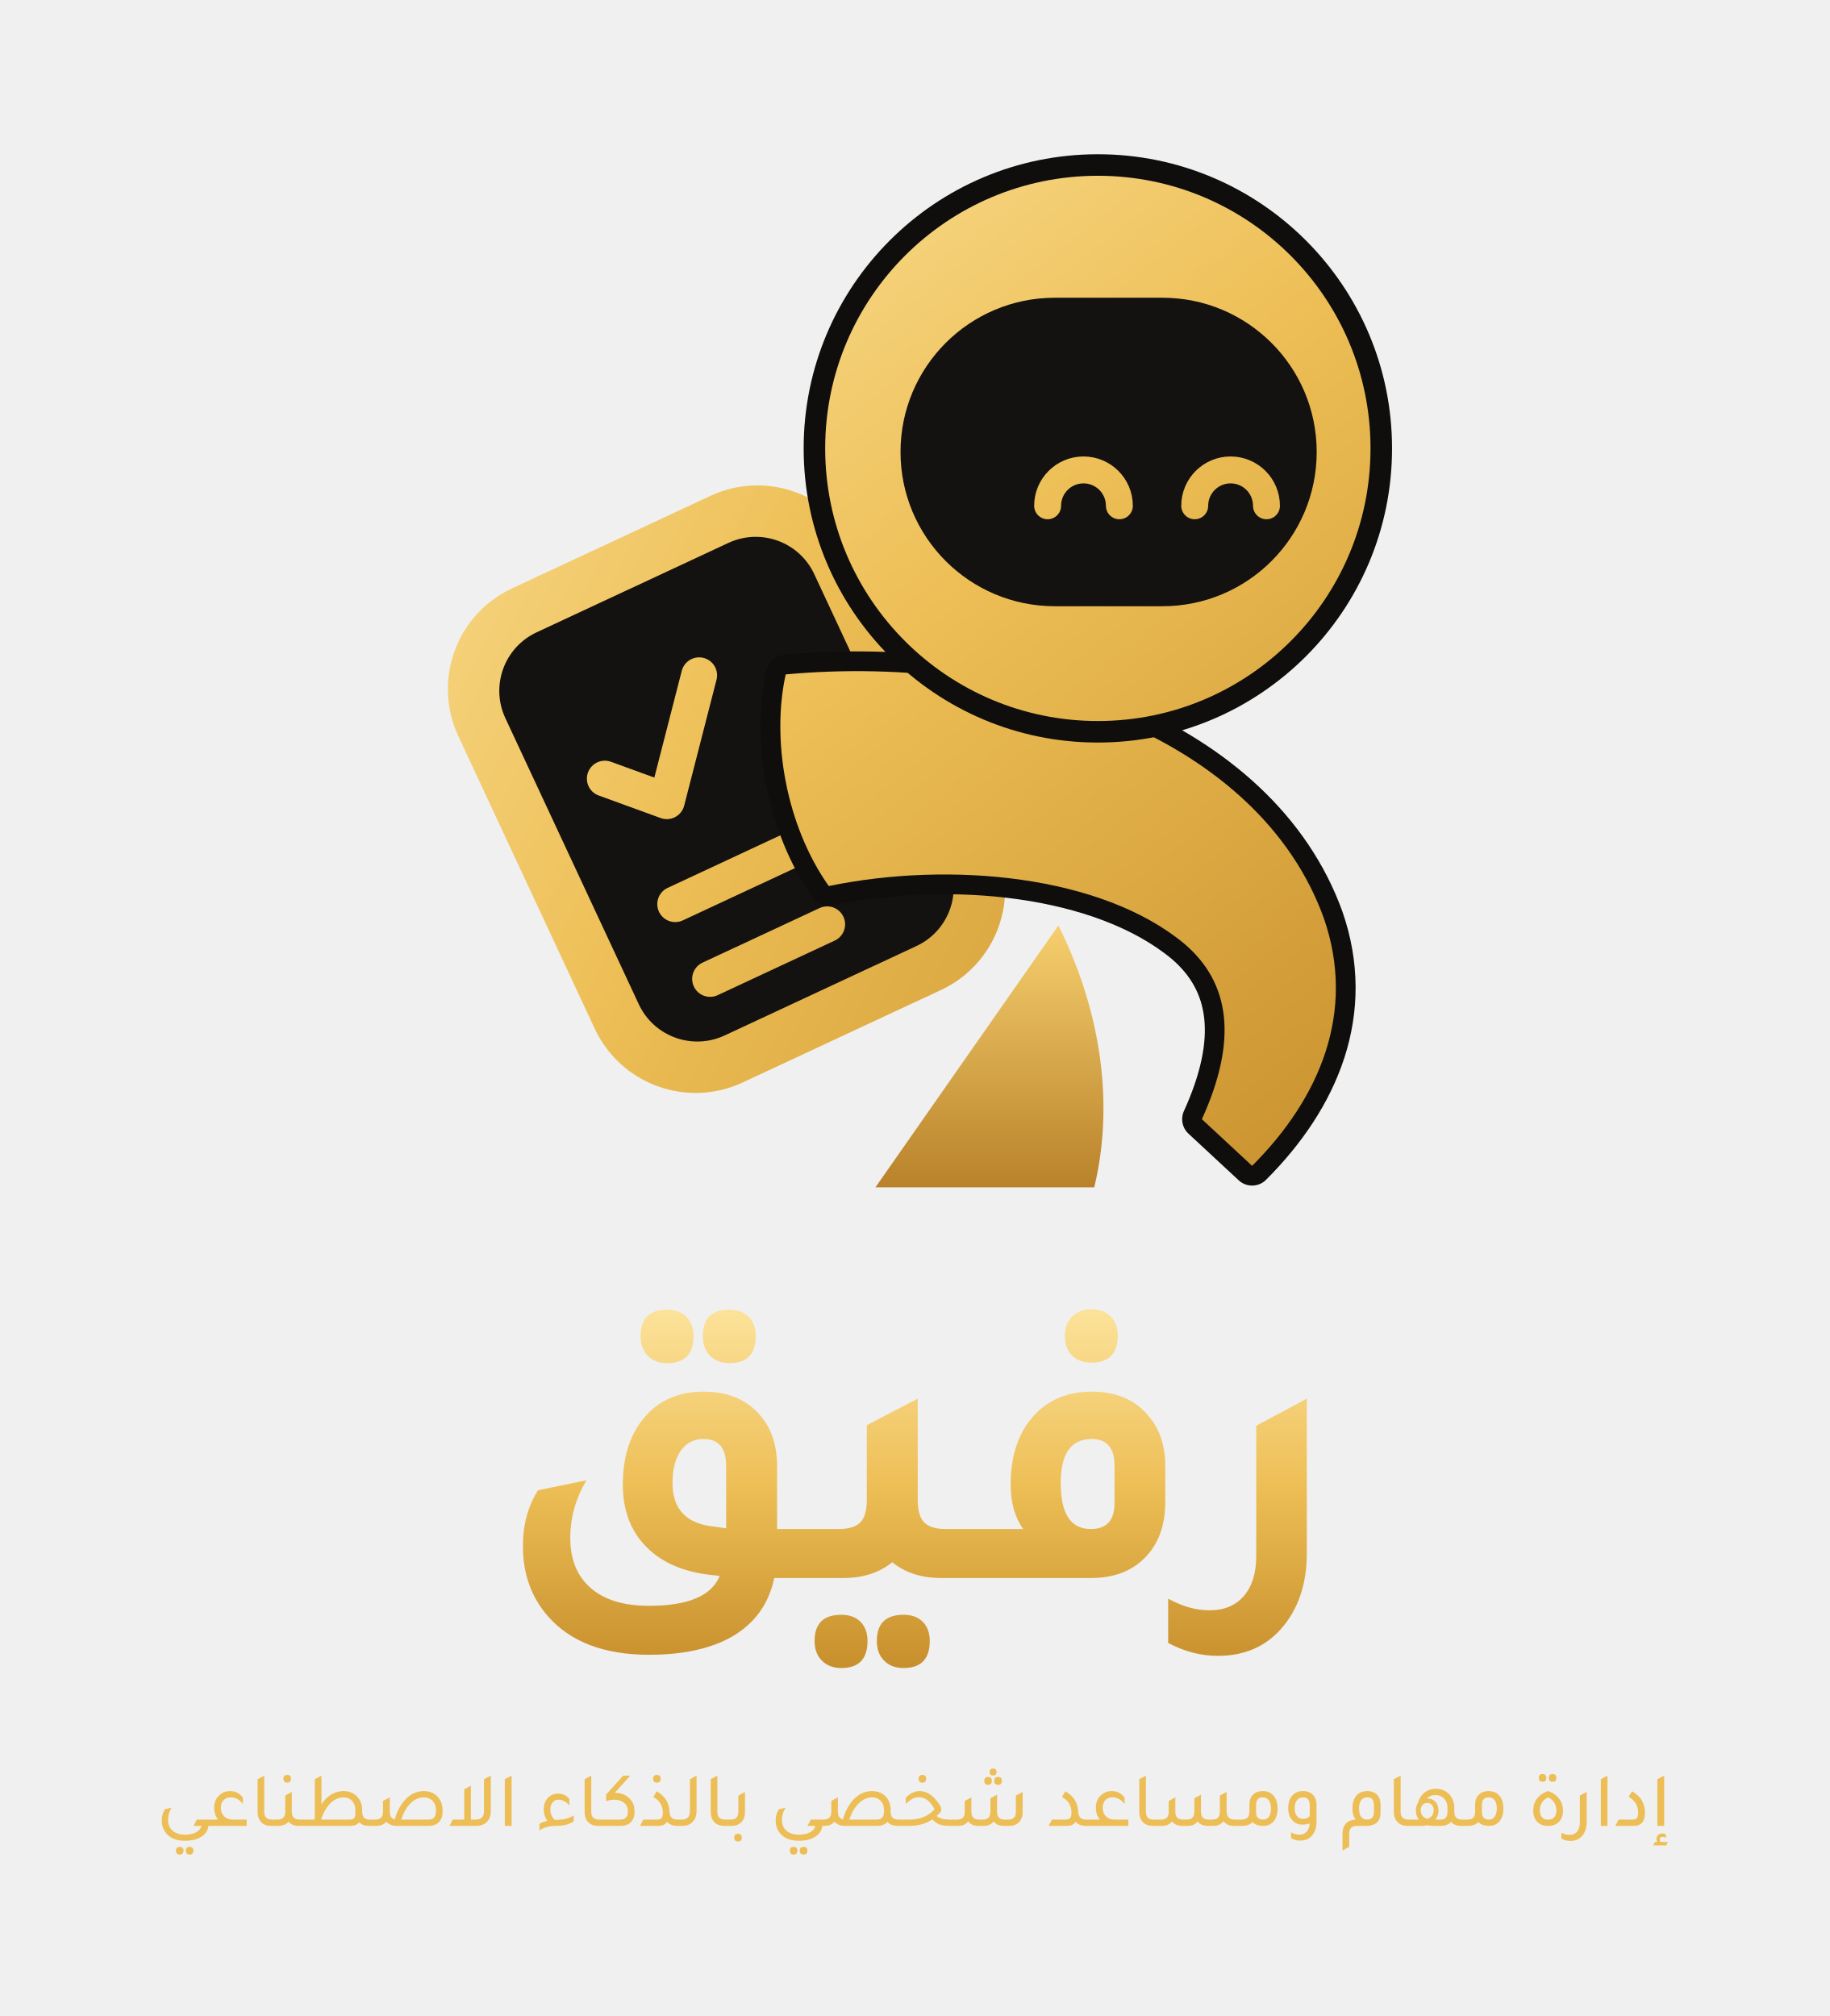
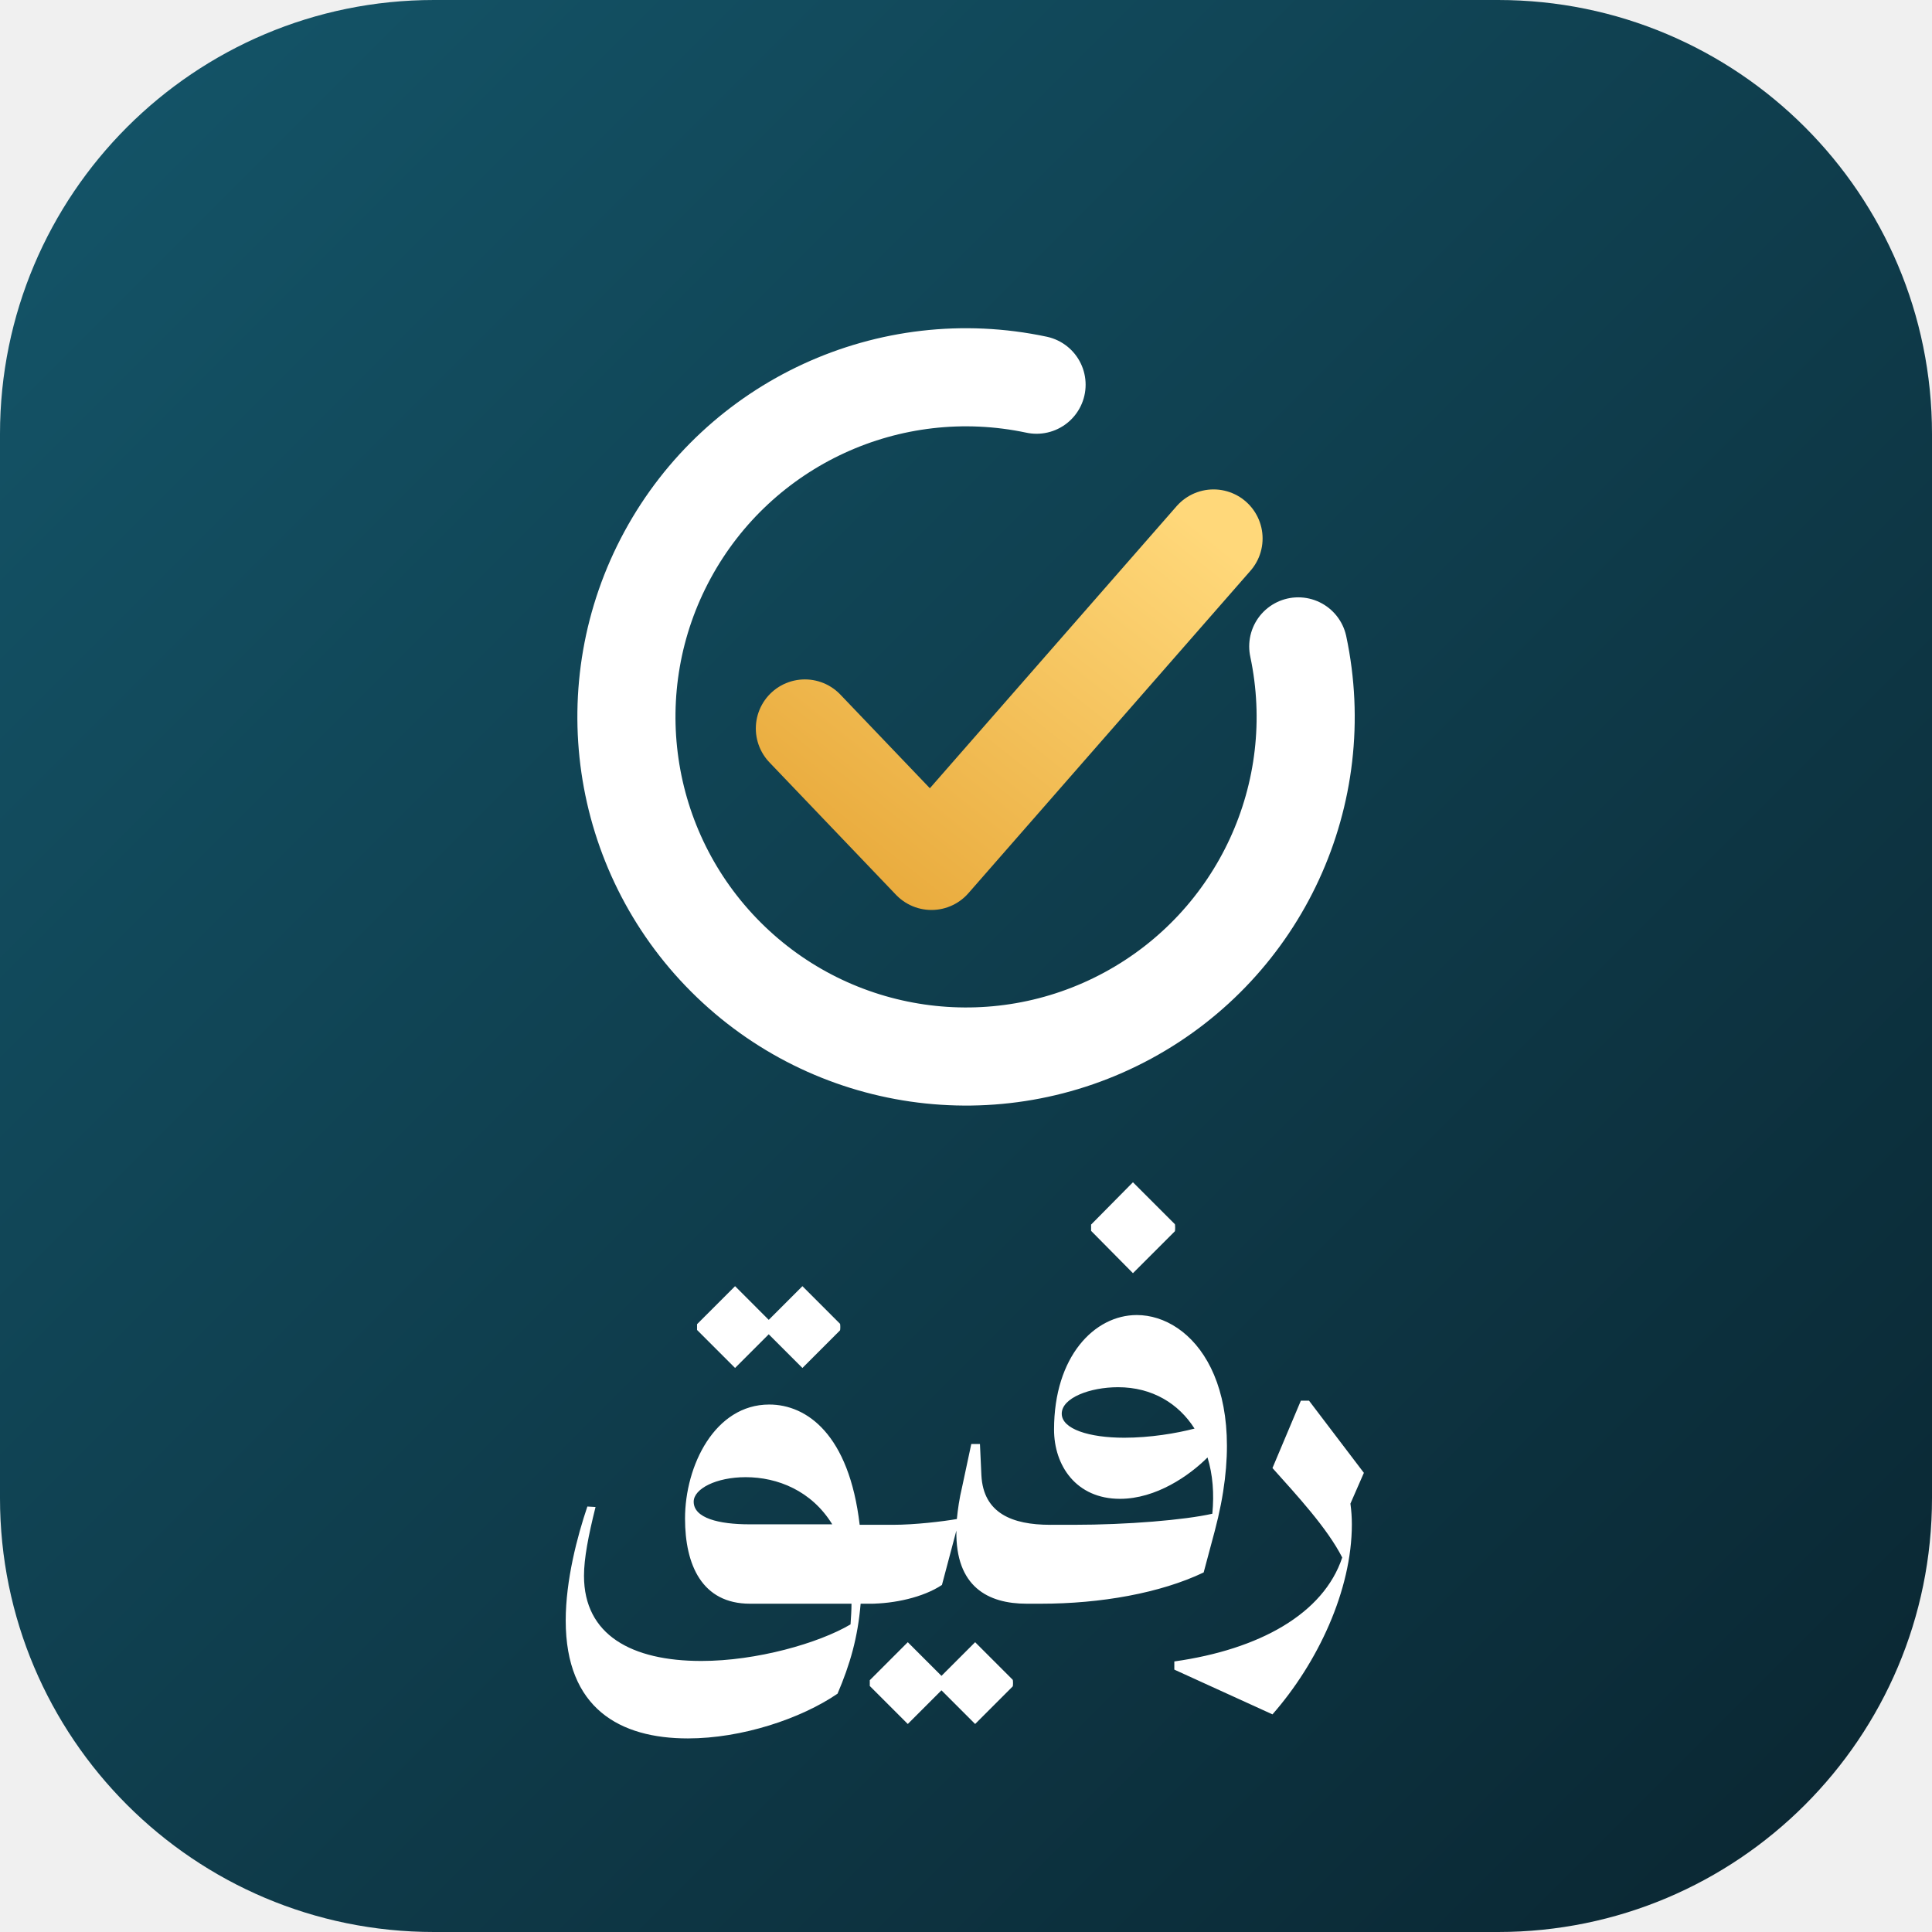
- <svg xmlns="http://www.w3.org/2000/svg" viewBox="110 40 1020 1124" width="510" height="562">
+ <svg xmlns="http://www.w3.org/2000/svg" viewBox="0 0 1024 1024" width="1024" height="1024">
  <defs>
-     <linearGradient id="g" gradientUnits="userSpaceOnUse" x1="400" y1="140" x2="860" y2="720">
-       <stop offset="0" stop-color="#FCE29A" />
-       <stop offset=".45" stop-color="#EDBE55" />
-       <stop offset="1" stop-color="#C78F2C" />
+     <linearGradient id="g" x1="0" y1="1" x2="1" y2="0">
+       <stop offset="0" stop-color="#E8A93A" />
+       <stop offset="1" stop-color="#FFD87A" />
    </linearGradient>
-     <linearGradient id="g2" gradientUnits="userSpaceOnUse" x1="0" y1="556" x2="0" y2="702">
-       <stop offset="0" stop-color="#F6CF6E" />
-       <stop offset="1" stop-color="#B9822A" />
-     </linearGradient>
-     <linearGradient id="w" x1="0" y1="0" x2="0" y2="1">
-       <stop offset="0" stop-color="#FCE29A" />
-       <stop offset=".5" stop-color="#EDBE55" />
-       <stop offset="1" stop-color="#C78F2C" />
+     <linearGradient id="bg" x1="0" y1="0" x2="1" y2="1">
+       <stop offset="0" stop-color="#14566A" />
+       <stop offset="1" stop-color="#0A2530" />
    </linearGradient>
  </defs>
-   <g transform="rotate(-25 515 480)">
-     <path d="M454,328H576A62,62 0 0 1 638,390V570A62,62 0 0 1 576,632H454A62,62 0 0 1 392,570V390A62,62 0 0 1 454,328Z" fill="url(#g)" />
-   </g>
-   <g transform="rotate(-25 515 480)">
-     <path d="M456,356H574A36,36 0 0 1 610,392V568A36,36 0 0 1 574,604H456A36,36 0 0 1 420,568V392A36,36 0 0 1 456,356Z" fill="#141210" />
-   </g>
-   <g transform="rotate(-25 515 480)">
-     <path d="M456,446l26,26l46,-56" fill="none" stroke="url(#g)" stroke-width="20" stroke-linecap="round" stroke-linejoin="round" />
-   </g>
-   <g transform="rotate(-25 515 480)">
-     <path d="M462,526h96M462,572h72" fill="none" stroke="url(#g)" stroke-width="20" stroke-linecap="round" stroke-linejoin="round" />
-   </g>
-   <path d="M598,702L700,556C722,600 732,652 720,702Z" fill="url(#g2)" />
-   <path d="M548,416C680,404 812,452 848,552C866,604 846,652 808,690L780,664C800,620 796,588 770,566C724,528 640,520 572,534C548,500 540,452 548,416Z" fill="#0F0E0D" stroke="#0F0E0D" stroke-width="22" stroke-linecap="round" stroke-linejoin="round" />
-   <path d="M548,416C680,404 812,452 848,552C866,604 846,652 808,690L780,664C800,620 796,588 770,566C724,528 640,520 572,534C548,500 540,452 548,416Z" fill="url(#g)" />
-   <path d="M558,290A164,164 0 1 1 886,290A164,164 0 1 1 558,290Z" fill="#0F0E0D" />
-   <path d="M570,290A152,152 0 1 1 874,290A152,152 0 1 1 570,290Z" fill="url(#g)" />
-   <path d="M698,206H758A86,86 0 0 1 844,292V292A86,86 0 0 1 758,378H698A86,86 0 0 1 612,292V292A86,86 0 0 1 698,206Z" fill="#141210" />
-   <path d="M694,322a20,20 0 0 1 40,0M776,322a20,20 0 0 1 40,0" fill="none" stroke="url(#g)" stroke-width="15" stroke-linecap="round" stroke-linejoin="round" />
-   <path d="M481.9 800Q475.2 800 471.1 795.9Q467.1 791.8 467.1 784.9Q467.1 770.2 481.9 770.2Q488.7 770.2 492.6 774.2Q496.6 778.1 496.6 784.9Q496.6 800 481.9 800ZM516.6 800Q509.9 800 505.8 795.9Q501.8 791.8 501.8 784.9Q501.8 770.2 516.6 770.2Q523.4 770.2 527.3 774.2Q531.3 778.1 531.3 784.9Q531.3 800 516.6 800ZM541.6 919.8Q537.1 941.6 517.7 952.7Q500 962.6 471.8 962.6Q434.4 962.6 415.5 941.2Q401.5 925.2 401.5 902Q401.5 884.2 409.9 870.9L436.9 865.3Q427.9 880.6 427.9 897.5Q427.9 915.3 439.1 925.2Q450.4 935.3 471.8 935.3Q504.5 935.3 511.2 918.6L507.2 918.2Q481.5 915.5 468.4 900.4Q457.2 887.6 457.2 867.7Q457.2 843 470.7 828.6Q482.6 815.9 502.2 815.9Q522.3 815.9 533.5 828.8Q543.2 839.8 543.2 857.6V892.5H570.7V919.8ZM514.8 892.1V857.2Q514.8 842.3 502.2 842.3Q494.1 842.3 489.5 848.8Q484.9 855.4 484.9 866.8Q484.9 889.1 508.7 891.2ZM637.3 892.5H657.6V919.8H634.6Q618.2 919.8 607.4 911Q596.6 919.8 580.1 919.8H557.2V892.5H577.4Q586 892.5 589.6 888.8Q593.2 885.1 593.2 876.3V834.6L621.6 819.8V876.3Q621.6 885.1 625.2 888.8Q628.8 892.5 637.3 892.5ZM579 940.3Q585.8 940.3 589.7 944.2Q593.6 948.2 593.6 954.9Q593.6 970 579 970Q572.3 970 568.2 965.9Q564.1 961.9 564.1 954.9Q564.1 940.3 579 940.3ZM613.7 940.3Q620.5 940.3 624.4 944.2Q628.3 948.2 628.3 954.9Q628.3 970 613.7 970Q606.9 970 602.9 965.9Q598.8 961.9 598.8 954.9Q598.8 940.3 613.7 940.3ZM718.4 799.7Q711.7 799.7 707.6 795.7Q703.6 791.6 703.6 784.6Q703.6 778.1 707.6 774.1Q711.7 770 718.4 770Q725.2 770 729.1 773.9Q733.1 777.9 733.1 784.6Q733.1 799.7 718.4 799.7ZM644.1 919.8V892.5H680.4Q673.4 882.8 673.4 867.7Q673.4 843 686.9 828.6Q699.1 815.9 718.6 815.9Q738.7 815.9 749.7 828.8Q759.6 839.8 759.6 857.6V877.9Q759.4 897.3 748.2 908.5Q737.1 919.8 718.2 919.8ZM731.3 857.2Q731.3 842.3 718.6 842.3Q701.3 842.3 701.3 866.8Q701.3 892.5 718 892.5Q731.3 892.5 731.3 878.1ZM838.5 905.8Q838.5 931.9 824.1 948.2Q810.8 963.2 788.9 963.2Q774.7 963.2 761.2 956V931.3Q772.9 937.8 784.2 937.8Q796.6 937.8 803.4 929.8Q810.3 921.8 810.3 907.6V834.9L838.5 819.8Z" fill="url(#w)" />
-   <path d="M226.2 1058Q225.8 1061.9 222 1064.2Q218.5 1066.3 213.1 1066.3Q206.3 1066.3 202.8 1062.3Q200.2 1059.3 200.2 1055Q200.2 1051.3 202 1048.7L205.6 1047.9Q203.7 1051 203.7 1054.6Q203.7 1058.5 206.2 1060.7Q208.7 1062.9 213.1 1062.9Q216.9 1062.9 219.3 1061.6Q221.7 1060.3 222.3 1058H217.9L219.7 1054.5H226.3V1058ZM210.2 1074Q208.1 1074 208.1 1071.8Q208.1 1069.7 210.2 1069.7Q212.3 1069.7 212.3 1071.8Q212.3 1074 210.2 1074ZM215.7 1074Q213.6 1074 213.6 1071.8Q213.6 1069.7 215.7 1069.7Q217.8 1069.7 217.8 1071.8Q217.8 1074 215.7 1074ZM247.5 1054.5V1058H224V1054.5H231.5Q229.4 1051.8 229.4 1047.8Q229.4 1043.3 232.5 1040.7Q234.9 1038.6 238.2 1038.6Q242.8 1038.6 245.4 1042.3V1045.8Q242.6 1042.1 238.6 1042.1Q236.2 1042.1 234.7 1043.6Q233.1 1045.2 233.1 1047.9Q233.1 1050.9 235 1052.7Q236.8 1054.5 239.8 1054.5ZM261.1 1058Q257.3 1058 255.3 1055.6Q253.6 1053.5 253.6 1050.3V1032L257.3 1030V1050.2Q257.3 1054.5 261.6 1054.5H264.4V1058ZM270.1 1033.9Q268 1033.9 268 1031.7Q268 1029.6 270.1 1029.6Q272.2 1029.6 272.2 1031.7Q272.2 1033.9 270.1 1033.9ZM277 1054.5H279.8V1058H276.5Q272.9 1058 270.8 1055.7Q268.7 1058 265.1 1058H261.8V1054.5H264.7Q269 1054.5 269 1050.2V1041.1L272.7 1039.1V1050.2Q272.7 1054.5 277 1054.5ZM316.1 1054.5H319V1058H315.7Q312.2 1058 310.3 1056Q308.5 1058 305.2 1058H277.2V1054.5H285.3L285.5 1054V1032L289.2 1030V1045.9Q294.2 1038.6 301.5 1038.6Q306.4 1038.6 309.4 1042Q311.9 1044.9 311.9 1049.2V1050.2Q311.9 1054.5 316.1 1054.5ZM308.1 1050.4V1049.2Q308.1 1045.8 306 1043.8Q304.3 1042.1 301.6 1042.1Q297.1 1042.1 293.5 1046.1Q290.8 1049.2 289.2 1053.7V1054.5H304.9Q306.8 1054.5 307.5 1053.6Q308.1 1052.8 308.1 1050.4ZM330.1 1054.4Q331.8 1047.8 335.9 1043.4Q340.3 1038.6 346.3 1038.6Q351.3 1038.6 354.2 1042Q356.7 1044.9 356.7 1049.2V1050.3Q356.7 1054.1 354.4 1056.2Q352.4 1058 349.1 1058H331.1Q327.5 1058 325.4 1055.7Q323.3 1058 319.7 1058H316.4V1054.5H319.3Q323.5 1054.5 323.5 1050.2V1044.1L327.3 1042.1V1050.2Q327.3 1053.8 330.1 1054.4ZM353 1050V1049.2Q353 1045.8 350.9 1043.8Q349 1042.1 346.3 1042.1Q341.7 1042.1 338 1046.3Q335.2 1049.6 333.7 1054.5H348.9Q353 1054.5 353 1050ZM379.8 1032 383.6 1030V1049.8Q383.6 1053.7 381.3 1055.9Q379.1 1058 375.6 1058H360.6L362.4 1054.5H368.8V1037.6L372.5 1035.6V1054.5H375.3Q379.8 1054.5 379.8 1049.8ZM391.4 1058V1032L395.2 1030V1058ZM410.7 1060.6V1056.9Q412.3 1055.8 415.1 1055.2Q413.1 1052.3 413.1 1049Q413.1 1044.8 415.5 1042.3Q417.7 1040 421.1 1040Q424.9 1040 427.4 1043V1046.6Q424.6 1043.4 421.3 1043.4Q419.3 1043.4 418.1 1044.9Q416.8 1046.3 416.8 1048.8Q416.8 1052.4 419.3 1054.7Q420.4 1054.6 420.9 1054.6Q426.5 1054.5 429.8 1052.1V1055.5Q426.1 1058 420.1 1058Q414.3 1058 410.7 1060.6ZM443.4 1058Q439.6 1058 437.6 1055.6Q435.9 1053.5 435.9 1050.3V1032L439.6 1030V1050.2Q439.6 1054.5 443.9 1054.5H446.7V1058ZM452.7 1039.6Q452.7 1039.6 452.8 1039.6Q452.9 1039.6 453 1039.6Q457.9 1039.6 460.9 1042.7Q463.7 1045.4 463.7 1049.7V1050.4Q463.7 1054.2 461.4 1056.2Q459.4 1058 456.1 1058H444.1V1054.5H455.8Q460 1054.5 460 1050.1V1049.7Q460 1046.5 457.4 1044.8Q455.4 1043.4 452.6 1043.4Q450.3 1043.4 447.9 1044.2V1040.5L457.4 1030H461.3ZM476.2 1033.9Q474.1 1033.9 474.1 1031.7Q474.1 1029.6 476.2 1029.6Q478.3 1029.6 478.3 1031.7Q478.3 1033.9 476.2 1033.9ZM466.8 1058 468.6 1054.5H476.3Q478.1 1054.5 478.8 1053.6Q479.5 1052.8 479.5 1050.6Q479.5 1044.8 474.2 1041.9L476.1 1038.7Q482.9 1042.7 483.2 1049.8Q483.3 1052.3 484.4 1053.4Q485.4 1054.5 487.8 1054.5H490.3V1058H487.5Q483.9 1058 481.8 1055.7Q480.4 1058 477 1058ZM487.7 1058V1054.5H490Q494.6 1054.5 494.6 1049.8V1032L498.3 1030V1049.8Q498.3 1053.7 496 1055.9Q493.9 1058 490.3 1058ZM513.8 1058Q510 1058 507.9 1055.6Q506.2 1053.5 506.2 1050.3V1032L509.9 1030V1050.2Q509.9 1054.5 514.2 1054.5H517.1V1058ZM514.4 1058V1054.5H517.3Q521.6 1054.5 521.6 1050.2V1041.1L525.3 1039.1V1050.3Q525.3 1054 523.1 1056.1Q521.1 1058 517.8 1058ZM521.5 1066.7Q519.3 1066.7 519.3 1064.5Q519.3 1062.4 521.5 1062.4Q523.5 1062.4 523.5 1064.5Q523.5 1066.7 521.5 1066.7ZM568.4 1058Q568 1061.9 564.2 1064.2Q560.8 1066.3 555.4 1066.3Q548.5 1066.3 545 1062.3Q542.4 1059.3 542.4 1055Q542.4 1051.3 544.3 1048.7L547.9 1047.9Q545.9 1051 545.9 1054.6Q545.9 1058.5 548.4 1060.7Q550.9 1062.9 555.4 1062.9Q559.1 1062.9 561.5 1061.6Q564 1060.3 564.5 1058H560.1L562 1054.5H568.5V1058ZM552.4 1074Q550.3 1074 550.3 1071.8Q550.3 1069.7 552.4 1069.7Q554.5 1069.7 554.5 1071.8Q554.5 1074 552.4 1074ZM558 1074Q555.8 1074 555.8 1071.8Q555.8 1069.7 558 1069.7Q560.1 1069.7 560.1 1071.8Q560.1 1074 558 1074ZM610.8 1054.5H613.7V1058H610.4Q606.7 1058 604.7 1055.8Q602.6 1058 599 1058H580.9Q577.3 1058 575.2 1055.7Q573.2 1058 569.5 1058H566.2V1054.5H569.1Q573.4 1054.5 573.4 1050.2V1044.1L577.1 1042.1V1050.2Q577.1 1053.8 579.9 1054.4Q581.7 1047.8 585.7 1043.4Q590.2 1038.6 596.1 1038.6Q601.1 1038.6 604.1 1042Q606.5 1044.9 606.5 1049.2V1050.2Q606.5 1054.5 610.8 1054.5ZM598.7 1054.5Q602.8 1054.5 602.8 1050V1049.2Q602.8 1045.8 600.7 1043.8Q598.9 1042.1 596.2 1042.1Q591.6 1042.1 587.9 1046.3Q585 1049.6 583.5 1054.5ZM624.2 1033.9Q622.1 1033.9 622.1 1031.7Q622.1 1029.6 624.2 1029.6Q626.3 1029.6 626.3 1031.7Q626.3 1033.9 624.2 1033.9ZM639.4 1054.5H642.3V1058H639.4Q635.9 1058 633.7 1057.2Q631.6 1056.4 629.8 1054.4Q624.3 1058 617 1058H611.1V1054.5H617Q625.9 1054.5 631 1048.7Q627.4 1042 622.2 1042Q618.7 1042 614.9 1045.8V1042.3Q618.6 1038.6 622.7 1038.6Q626 1038.6 629.2 1041Q632.3 1043.4 634.7 1047.9V1049.8Q633.3 1051.5 632.1 1052.5Q634.5 1054.5 639.4 1054.5ZM663.6 1029.9Q661.7 1029.9 661.7 1027.9Q661.7 1026 663.6 1026Q665.5 1026 665.5 1027.9Q665.5 1029.9 663.6 1029.9ZM660.8 1035.1Q658.7 1035.1 658.7 1032.9Q658.7 1030.7 660.8 1030.7Q662.9 1030.7 662.9 1032.9Q662.9 1035.1 660.8 1035.1ZM666.4 1035.1Q664.2 1035.1 664.2 1032.9Q664.2 1030.7 666.4 1030.7Q668.5 1030.7 668.5 1032.9Q668.5 1035.1 666.4 1035.1ZM639.6 1058V1054.5H643.6Q647.8 1054.5 647.8 1050.2V1044.1L651.5 1042.1V1050.2Q651.5 1054.5 655.8 1054.5H657.8Q662.1 1054.5 662.1 1050.2V1042.6L665.8 1040.6V1050.2Q665.8 1054.5 670 1054.5H672.1Q676.3 1054.5 676.3 1050.2V1041.1L680.1 1039.1V1050.3Q680.1 1054 677.9 1056.1Q675.9 1058 672.6 1058H669.6Q665.8 1058 663.9 1055.5Q662.1 1058 658.4 1058H655.4Q651.6 1058 649.7 1055.5Q647.8 1058 644 1058ZM694.6 1058 696.4 1054.5H704.1Q705.9 1054.5 706.6 1053.6Q707.3 1052.8 707.3 1050.6Q707.3 1044.8 702 1041.9L703.9 1038.7Q710.7 1042.7 711 1049.8Q711.1 1052.3 712.2 1053.4Q713.2 1054.5 715.6 1054.5H718.2V1058H715.3Q711.7 1058 709.6 1055.7Q708.2 1058 704.8 1058ZM739 1054.5V1058H715.5V1054.5H723.1Q720.9 1051.8 720.9 1047.8Q720.9 1043.3 724 1040.7Q726.5 1038.6 729.7 1038.6Q734.3 1038.6 736.9 1042.3V1045.8Q734.1 1042.1 730.2 1042.1Q727.7 1042.1 726.2 1043.6Q724.7 1045.2 724.7 1047.9Q724.7 1050.9 726.5 1052.7Q728.3 1054.5 731.3 1054.5ZM752.7 1058Q748.9 1058 746.8 1055.6Q745.1 1053.5 745.1 1050.3V1032L748.8 1030V1050.2Q748.8 1054.5 753.1 1054.5H756V1058ZM753.4 1058V1054.5H757.3Q761.5 1054.5 761.5 1050.2V1044.1L765.2 1042.1V1050.2Q765.2 1054.5 769.5 1054.5H771.5Q775.8 1054.5 775.8 1050.2V1042.6L779.5 1040.6V1050.2Q779.5 1054.5 783.7 1054.5H785.8Q790 1054.5 790 1050.2V1041.1L793.8 1039.1V1049.8Q793.8 1054.5 798.3 1054.5H801.9V1058H798Q794.1 1058 792 1055.4Q790.2 1058 786.3 1058H783.3Q779.5 1058 777.6 1055.5Q775.8 1058 772.1 1058H769.1Q765.3 1058 763.4 1055.5Q761.5 1058 757.7 1058ZM806.5 1046.2Q806.5 1042.4 808.7 1040.4Q810.7 1038.6 813.9 1038.6Q818.1 1038.6 820.3 1041.6Q822.2 1044.2 822.2 1048.3Q822.2 1053 819.8 1055.7Q817.6 1058 814.2 1058Q810.3 1058 808.2 1055.9Q806.1 1058 802.6 1058H799.3V1054.5H802.2Q806.5 1054.5 806.5 1050.2ZM810.2 1050.5Q810.2 1054.5 814.2 1054.5Q816.2 1054.5 817.4 1052.9Q818.5 1051.2 818.5 1048.2Q818.5 1045.3 817.3 1043.7Q816.1 1042.1 813.9 1042.1Q810.2 1042.1 810.2 1046.4ZM840.1 1056.6Q838.4 1057.3 836 1057.3Q832.2 1057.3 830 1054.4Q828.1 1051.9 828.1 1048.2Q828.1 1043.5 830.6 1040.9Q832.8 1038.6 836.4 1038.6Q840.1 1038.6 842.1 1040.9Q843.9 1042.9 843.9 1046.2V1055.7Q843.9 1060.6 841.3 1063.5Q838.9 1066.2 834.8 1066.2Q832.1 1066.2 829.7 1064.9V1061.6Q832 1062.9 834.3 1062.9Q836.9 1062.9 838.4 1061.2Q839.9 1059.6 840.1 1056.6ZM840.1 1046.4Q840.1 1042.1 836.4 1042.1Q834.2 1042.1 833 1043.7Q831.7 1045.3 831.7 1048.1Q831.7 1050.8 832.9 1052.4Q834.1 1054.1 836.2 1054.1Q839 1054.1 840.1 1052.5ZM858.4 1071.7V1062.3Q858.4 1058.6 860.5 1056.5Q862.4 1054.6 865.8 1054.5Q863.9 1052.3 863.9 1048.3Q863.9 1043.6 866.3 1040.9Q868.6 1038.6 872.2 1038.6Q875.9 1038.6 877.9 1040.9Q879.6 1042.9 879.6 1046.2V1050.9Q879.6 1054.2 877.6 1056.1Q875.6 1057.9 872.1 1058H866.4Q862.1 1058 862.1 1062.4V1069.7ZM875.9 1046.4Q875.9 1042.1 872.2 1042.1Q870 1042.1 868.8 1043.7Q867.6 1045.3 867.6 1048.2Q867.6 1051.2 868.7 1052.9Q869.9 1054.5 871.9 1054.5Q875.9 1054.5 875.9 1050.5ZM894.6 1058Q890.8 1058 888.8 1055.6Q887 1053.5 887 1050.3V1032L890.8 1030V1050.2Q890.8 1054.5 895.1 1054.5H897.9V1058ZM925 1054.5H927.8V1058H924.5Q920.9 1058 918.9 1055.8Q916.7 1058 913.1 1058H908.4Q906.9 1058 905.6 1057.6Q904.2 1058 902.8 1058H895.3V1054.5H900.9Q899.3 1052.3 899.3 1049.5Q899.3 1046.9 900.5 1045.1Q901.6 1041.1 904.7 1039Q907.2 1037.3 910.3 1037.3Q914.9 1037.3 917.9 1040.4Q920.7 1043.4 920.7 1048V1050.2Q920.7 1054.5 925 1054.5ZM912.9 1054.5Q915.1 1054.5 916 1053.4Q916.9 1052.4 916.9 1050V1048Q916.9 1044.4 914.6 1042.4Q912.8 1040.8 910.2 1040.8Q907.2 1040.8 905.5 1042.7H905.6Q908.5 1042.7 910.2 1044.6Q911.9 1046.4 911.9 1049.5Q911.9 1052.4 910.2 1054.5ZM905.6 1054.1Q909.2 1052.9 909.2 1049.2Q909.2 1047.4 908.2 1046.3Q907.2 1045.2 905.6 1045.2Q904 1045.2 903 1046.3Q902 1047.4 902 1049.2Q902 1052.9 905.6 1054.1ZM932.3 1046.2Q932.3 1042.4 934.6 1040.4Q936.6 1038.6 939.8 1038.6Q944 1038.6 946.2 1041.6Q948.1 1044.2 948.1 1048.3Q948.1 1053 945.7 1055.7Q943.5 1058 940.1 1058Q936.2 1058 934.1 1055.9Q932 1058 928.5 1058H925.2V1054.5H928.1Q932.3 1054.5 932.3 1050.2ZM936.1 1050.5Q936.1 1054.5 940.1 1054.5Q942.1 1054.5 943.2 1052.9Q944.4 1051.2 944.4 1048.2Q944.4 1045.3 943.2 1043.7Q942 1042.1 939.8 1042.1Q936.1 1042.1 936.1 1046.4ZM969.9 1033.4Q967.8 1033.4 967.8 1031.3Q967.8 1029.1 969.9 1029.1Q972 1029.1 972 1031.3Q972 1033.4 969.9 1033.4ZM975.5 1033.4Q973.4 1033.4 973.4 1031.3Q973.4 1029.1 975.5 1029.1Q977.6 1029.1 977.6 1031.3Q977.6 1033.4 975.5 1033.4ZM972.8 1058Q968.8 1058 966.6 1055.4Q964.7 1053.1 964.7 1049.5Q964.7 1045.6 966.8 1042.8Q969 1039.9 973 1038.6Q977.2 1040 979.3 1043.1Q981.3 1045.8 981.3 1049.5Q981.3 1053.6 978.8 1056Q976.6 1058 973.2 1058ZM972.6 1054.5H973.3Q975.3 1054.5 976.4 1053.2Q977.6 1051.8 977.6 1049.5Q977.6 1044.3 973 1042.1Q968.4 1044.3 968.4 1049.5Q968.4 1051.8 969.6 1053.2Q970.7 1054.5 972.6 1054.5ZM994.5 1055.7Q994.5 1060.6 992 1063.6Q989.5 1066.4 985.5 1066.4Q982.9 1066.4 980.4 1065.1V1061.8Q982.6 1063 984.8 1063Q987.6 1063 989.2 1061.2Q990.7 1059.3 990.7 1056V1041.1L994.5 1039.1ZM1002.4 1058V1032L1006.1 1030V1058ZM1010.5 1058 1012.3 1054.5H1020Q1021.8 1054.5 1022.5 1053.6Q1023.2 1052.8 1023.2 1050.6Q1023.2 1044.8 1017.9 1041.8L1019.8 1038.7Q1027 1042.8 1027 1050.7Q1027 1058 1020.7 1058ZM1033.9 1058V1032L1037.7 1030V1058ZM1031.6 1068.9 1032.6 1067H1033.8Q1033.4 1066.2 1033.4 1065.3Q1033.4 1064.1 1034.3 1063.1Q1035.3 1062.2 1036.6 1062.2Q1037.7 1062.2 1038.7 1062.9V1064.8Q1037.7 1064.1 1036.8 1064.1Q1035.2 1064.1 1035.2 1065.5Q1035.2 1066.3 1035.8 1067H1039.8L1038.8 1068.9Z" fill="#EDBE55" />
+   <rect width="1024" height="1024" rx="230" fill="url(#bg)" />
+   <path d="M688.1,342.6 A180,180 0 1 1 549.4,203.9" fill="none" stroke="#FFFFFF" stroke-width="52" stroke-linecap="round" />
+   <path d="M426.6,386.1 L493.7,456.3 L643.2,285.4" fill="none" stroke="url(#g)" stroke-width="52" stroke-linecap="round" stroke-linejoin="round" />
+   <path d="M693.815 742.39H689.48L674.435 778.09C687.44 792.625 703.505 809.965 711.41 825.52C701.465 855.355 667.55 874.225 622.415 880.6V884.935L674.435 908.65C698.405 881.365 716.51 842.86 716.51 807.925C716.51 804.355 716.255 800.53 715.745 796.96L722.885 780.64ZM556.88 808.18C548.72 808.18 544.13 812.515 544.13 820.675V850.0H551.78C583.4 850.0 615.02 844.39 637.97 833.425L643.835 811.495C664.49 733.72 631.595 697.0 602.525 697.0C580.085 697.0 558.665 718.93 558.665 757.69C558.665 776.815 570.395 794.41 593.6 794.41C612.725 794.41 630.32 782.17 640.01 772.48C642.815 781.66 643.58 791.605 642.56 802.315C627.77 805.63 597.68 808.18 568.865 808.18ZM622.67 652.63C622.925 652.375 622.925 649.06 622.67 648.805L600.485 626.62L578.3 649.06V652.375L600.485 674.815ZM595.895 762.025C577.28 762.025 562.745 757.435 562.745 749.275C562.745 740.86 577.79 735.25 592.58 735.25C610.685 735.25 624.71 743.92 633.125 757.18C623.435 759.73 609.41 762.025 595.895 762.025ZM473.24 808.18C465.08 808.18 461.0 812.26 461.0 820.42V850.0C473.75 850.0 489.305 846.685 499.25 840.055L506.9 811.24C506.39 841.075 523.73 850.0 544.13 850.0C552.29 850.0 556.625 845.665 556.625 837.505V808.18C536.48 808.18 521.18 802.06 520.16 781.915L519.395 765.34H514.805L509.96 788.035C508.43 794.41 507.665 800.02 507.155 805.12C499.76 806.395 484.97 808.18 473.24 808.18ZM536.735 893.86C536.99 893.605 536.99 890.545 536.735 890.29L516.845 870.4L498.995 888.25L481.145 870.4L461.0 890.545V893.605L481.145 913.75L498.995 895.9L516.845 913.75ZM462.53 850.0C470.69 850.0 475.025 845.665 475.025 837.505V808.18H455.645C450.035 760.24 427.595 744.43 407.705 744.43C378.89 744.43 363.08 776.815 363.08 804.865C363.08 829.345 372.005 850.0 397.505 850.0H451.31C451.31 853.57 451.055 857.14 450.8 860.965C433.97 870.91 401.075 880.345 371.75 880.345C334.775 880.345 309.53 866.575 309.53 835.21C309.53 826.03 311.825 814.045 315.65 798.745L311.315 798.49C305.96 814.3 299.84 837.505 299.84 858.925C299.84 905.59 328.655 921.4 364.61 921.4C393.17 921.4 424.535 910.945 443.915 897.685C450.545 882.13 454.625 868.105 456.155 850.0ZM445.19 705.16C445.445 704.905 445.445 701.845 445.19 701.59L425.3 681.7L407.45 699.55L389.6 681.7L369.455 701.845V704.905L389.6 725.05L407.45 707.2L425.3 725.05ZM367.67 795.94C367.67 789.055 379.655 782.935 395.21 782.935C412.04 782.935 430.145 790.075 441.11 807.925H397.25C380.93 807.925 367.67 804.61 367.67 795.94Z" fill="#FFFFFF" />
</svg>
